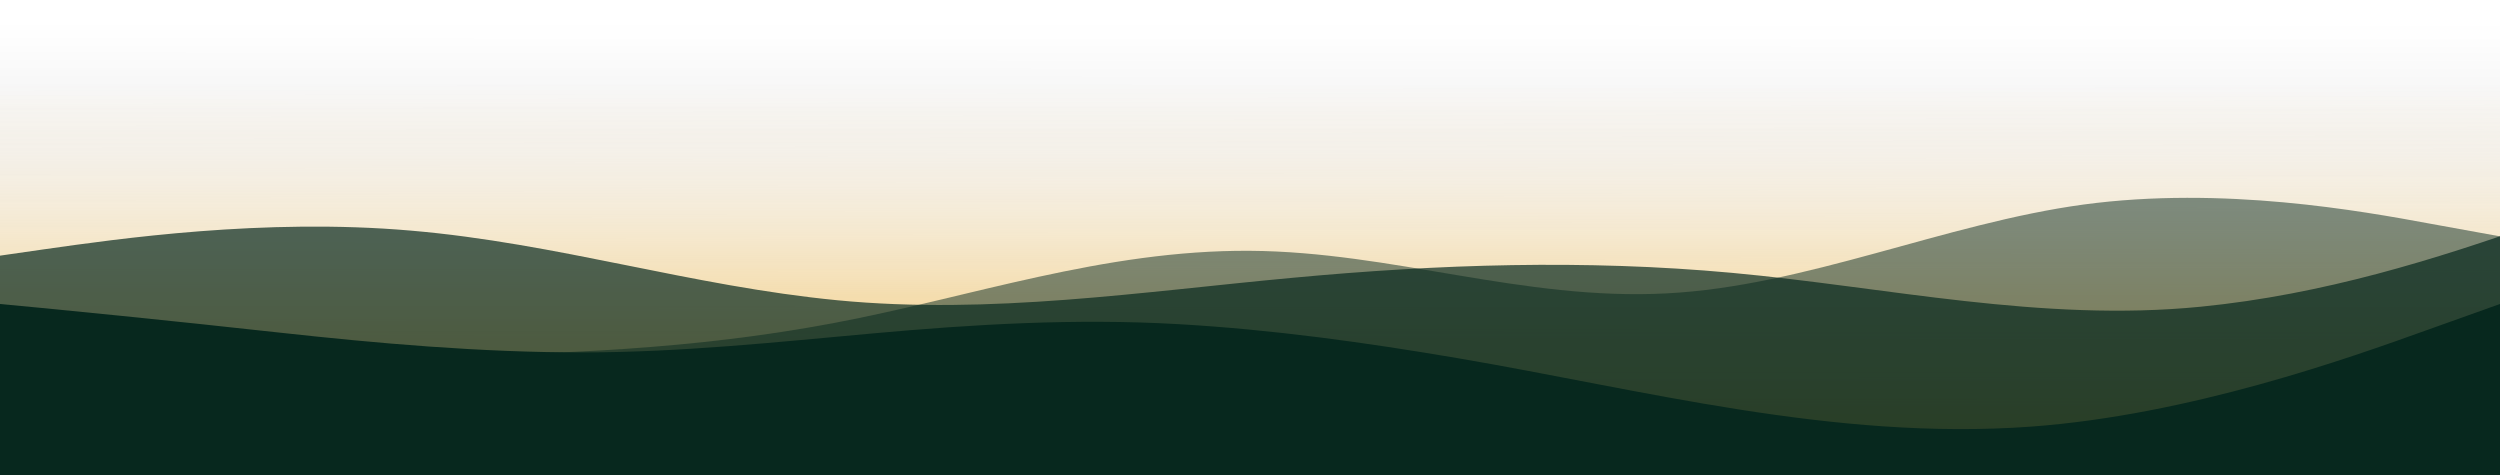
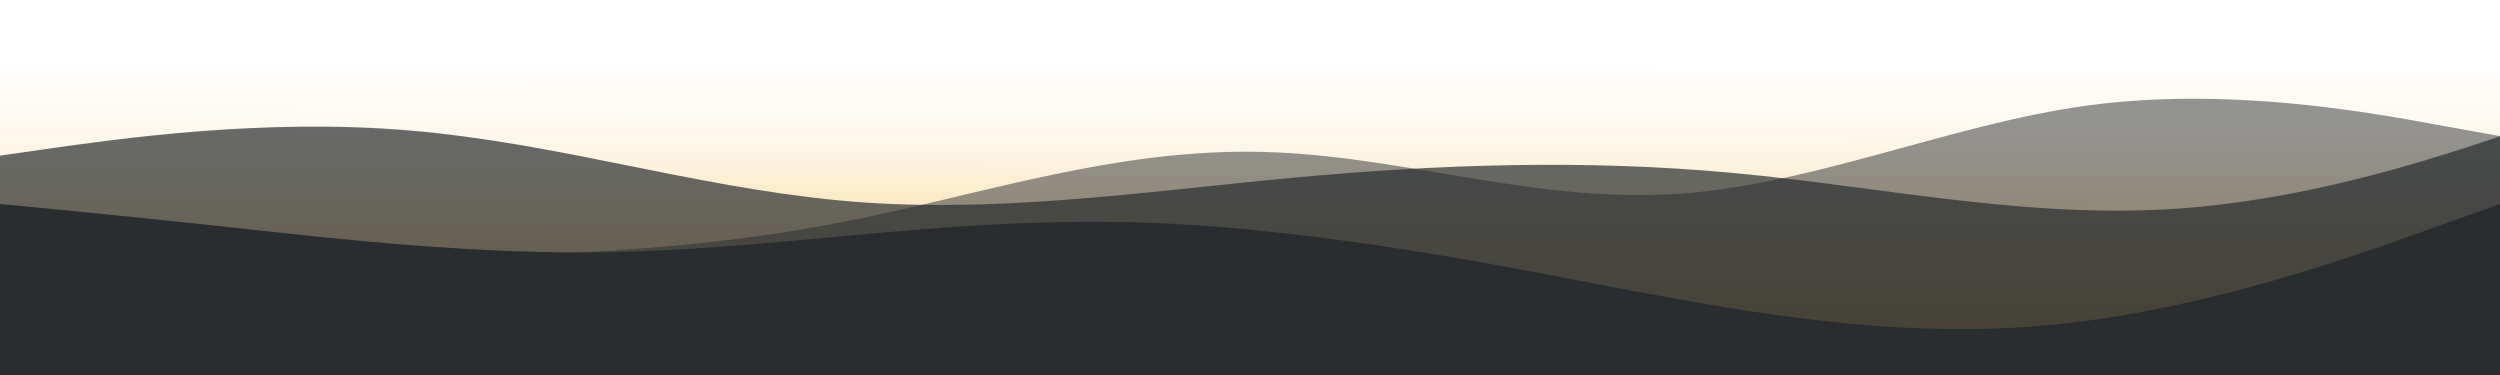
- <svg xmlns="http://www.w3.org/2000/svg" width="2000" height="380" viewBox="0 0 2000 380" fill="none">
-   <g clip-path="url(#clip0_2074_253)">
-     <rect width="2000" height="380" fill="url(#paint0_linear_2074_253)" />
-     <g clip-path="url(#clip1_2074_253)">
-       <path d="M2090.62 157.5L2031.96 177.956C1948.4 207.439 1859.04 235.593 1760.66 245.362C1633.3 258.007 1509.59 229.686 1385.59 218.276C1267.99 207.455 1150.66 211.309 1033.59 222.278C913.827 233.349 792.218 252.008 670.221 240.236C552.769 228.903 446.524 194.59 328.554 184.479C210.959 174.251 93.629 191.149 35.228 199.45L-23.438 207.9V391.711C681.251 391.711 1385.94 391.711 2090.62 391.711V157.5Z" fill="#07281E" fill-opacity="0.7" />
-       <path d="M0 277.979C110.905 281.532 221.89 284.942 333 284.35C444.25 283.905 555.75 279.461 667 258.423C775.972 237.962 882.668 199.86 1000 200.643C1113.72 201.405 1218.26 240.679 1333 234.719C1444.25 229.089 1555.75 178.717 1667 163.605C1778.25 148.643 1889.25 168.791 1944.5 179.015L2000 189.088V417.243C1333.33 417.243 666.667 417.243 0 417.243V277.979Z" fill="#07281E" fill-opacity="0.5" />
-       <path d="M2005.47 241.218L1941.99 263.91C1878.8 286.601 1751.84 331.983 1624.6 341.321C1466.79 352.736 1314.02 311.7 1165.89 286.496C1092.76 274.055 1018.25 263.632 942.307 259.296C860.266 254.61 779.369 259.393 698.234 266.734C621.388 273.689 544.6 281.897 466.573 281.934C384.135 281.972 302.311 274.766 221.488 265.86C54.383 247.443 -113.382 231.922 -282.031 219.175C-282.031 377.367 -282.031 535.563 -282.031 693.755C197.529 693.755 677.089 693.755 1156.65 693.755C1396.43 693.755 1636.21 693.755 1875.99 693.755C1887.67 693.755 2005.47 694.139 2005.47 693.295C2005.47 689.325 2005.47 685.354 2005.47 681.384C2005.47 661.413 2005.47 641.441 2005.47 621.468C2005.47 494.719 2005.47 367.968 2005.47 241.218Z" fill="#07281E" />
-     </g>
+ <svg xmlns="http://www.w3.org/2000/svg" width="2000" height="300" viewBox="0 0 2000 300" fill="none">
+   <g clip-path="url(#clip0_2080_2)">
+     <rect width="2000" height="300" fill="white" />
+     <rect x="-14" width="2029" height="288" fill="url(#paint0_linear_2080_2)" />
+     <path d="M2090.62 77.5L2031.96 97.956C1948.4 127.439 1859.04 155.593 1760.66 165.362C1633.3 178.007 1509.59 149.686 1385.59 138.276C1267.99 127.455 1150.66 131.309 1033.59 142.278C913.827 153.349 792.218 172.008 670.221 160.236C552.769 148.903 446.524 114.59 328.554 104.479C210.959 94.251 93.629 111.149 35.228 119.45L-23.438 127.9V311.711C681.251 311.711 1385.94 311.711 2090.62 311.711V77.5Z" fill="#292D30" fill-opacity="0.7" />
+     <path d="M-4 198.726C107.404 202.279 218.888 205.69 330.498 205.097C442.249 204.653 554.251 200.208 666.001 179.169C775.464 158.706 882.64 120.601 1000.5 121.385C1114.73 122.146 1219.74 161.423 1335 155.463C1446.75 149.832 1558.75 99.457 1670.5 84.344C1782.25 69.381 1893.75 89.53 1949.25 99.754L2005 109.828V338C1335.33 338 665.667 338 -4 338V198.726Z" fill="#292D30" fill-opacity="0.5" />
+     <path d="M2005.47 161.218L1941.99 183.91C1878.8 206.601 1751.84 251.983 1624.6 261.321C1466.79 272.736 1314.02 231.7 1165.89 206.495C1092.76 194.054 1018.25 183.632 942.307 179.296C860.266 174.61 779.369 179.393 698.234 186.734C621.388 193.689 544.6 201.897 466.573 201.934C384.135 201.972 302.311 194.766 221.488 185.86C54.383 167.443 -113.382 151.922 -282.031 139.175C-282.031 297.367 -282.031 455.563 -282.031 613.755C197.529 613.755 677.089 613.755 1156.65 613.755C1396.43 613.755 1636.21 613.755 1875.99 613.755C1887.67 613.755 2005.47 614.139 2005.47 613.295C2005.47 609.325 2005.47 605.354 2005.47 601.384C2005.47 581.413 2005.47 561.441 2005.47 541.468C2005.47 414.719 2005.47 287.968 2005.47 161.218Z" fill="#292D30" />
  </g>
  <defs>
-     <linearGradient id="paint0_linear_2074_253" x1="1000.02" y1="7.19771e-09" x2="999.857" y2="380" gradientUnits="userSpaceOnUse">
+     <linearGradient id="paint0_linear_2080_2" x1="1000.52" y1="5.4551e-09" x2="1000.43" y2="288" gradientUnits="userSpaceOnUse">
      <stop stop-color="white" />
      <stop offset="0.011" stop-color="white" />
      <stop offset="0.02" stop-color="white" />
-       <stop offset="0.04" stop-color="white" stop-opacity="0.98" />
+       <stop offset="0.04" stop-color="white" />
      <stop offset="0.06" stop-color="white" stop-opacity="0.96" />
      <stop offset="0.077" stop-color="white" stop-opacity="0.92" />
      <stop offset="0.096" stop-color="white" stop-opacity="0.84" />
      <stop offset="0.115" stop-color="white" stop-opacity="0.75" />
      <stop offset="0.178" stop-color="white" stop-opacity="0.5" />
      <stop offset="0.317" stop-color="#FDF0D8" stop-opacity="0.3" />
      <stop offset="0.481" stop-color="#FAE2B2" stop-opacity="0.5" />
      <stop offset="0.702" stop-color="#F6CA72" stop-opacity="0.7" />
      <stop offset="0.798" stop-color="#F5C462" stop-opacity="0.775" />
      <stop offset="0.861" stop-color="#F4BE53" stop-opacity="0.85" />
      <stop offset="1" stop-color="#F2B233" />
    </linearGradient>
-     <clipPath id="clip0_2074_253">
-       <rect width="2000" height="380" fill="white" />
-     </clipPath>
-     <clipPath id="clip1_2074_253">
-       <rect width="2000" height="380" fill="white" transform="matrix(1 0 0 -1 0 380)" />
+     <clipPath id="clip0_2080_2">
+       <rect width="2000" height="300" fill="white" />
    </clipPath>
  </defs>
</svg>
